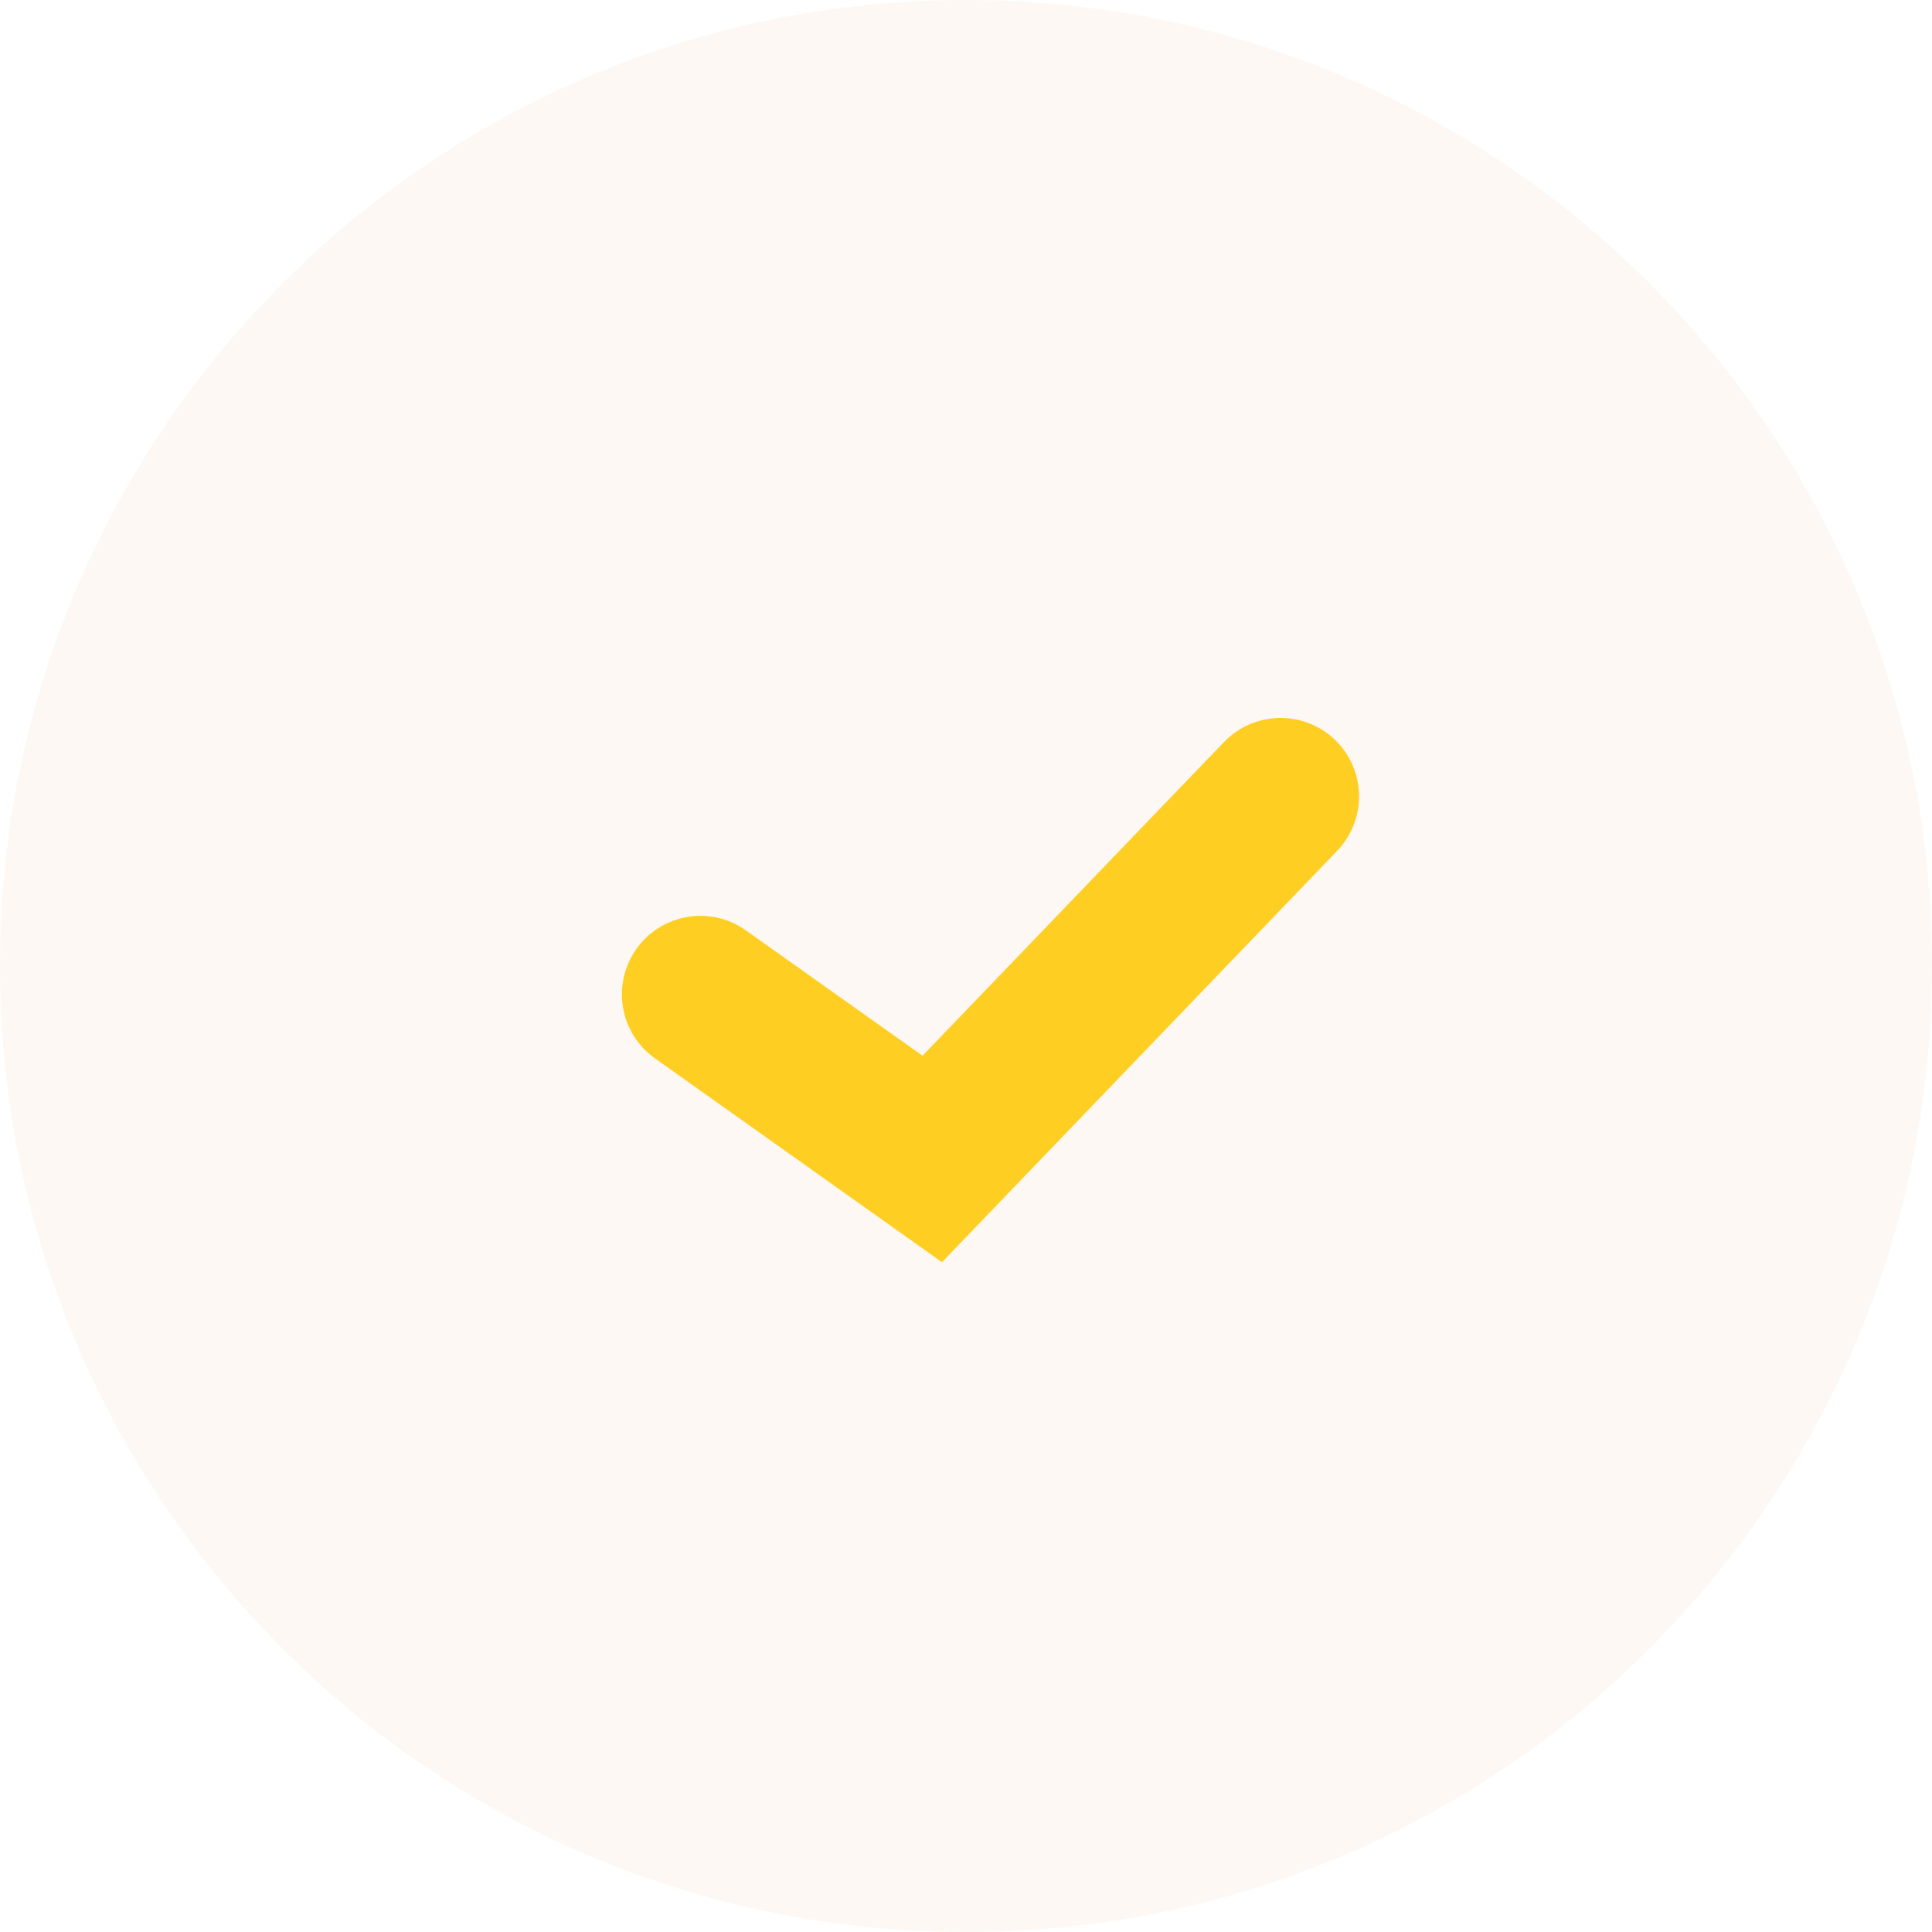
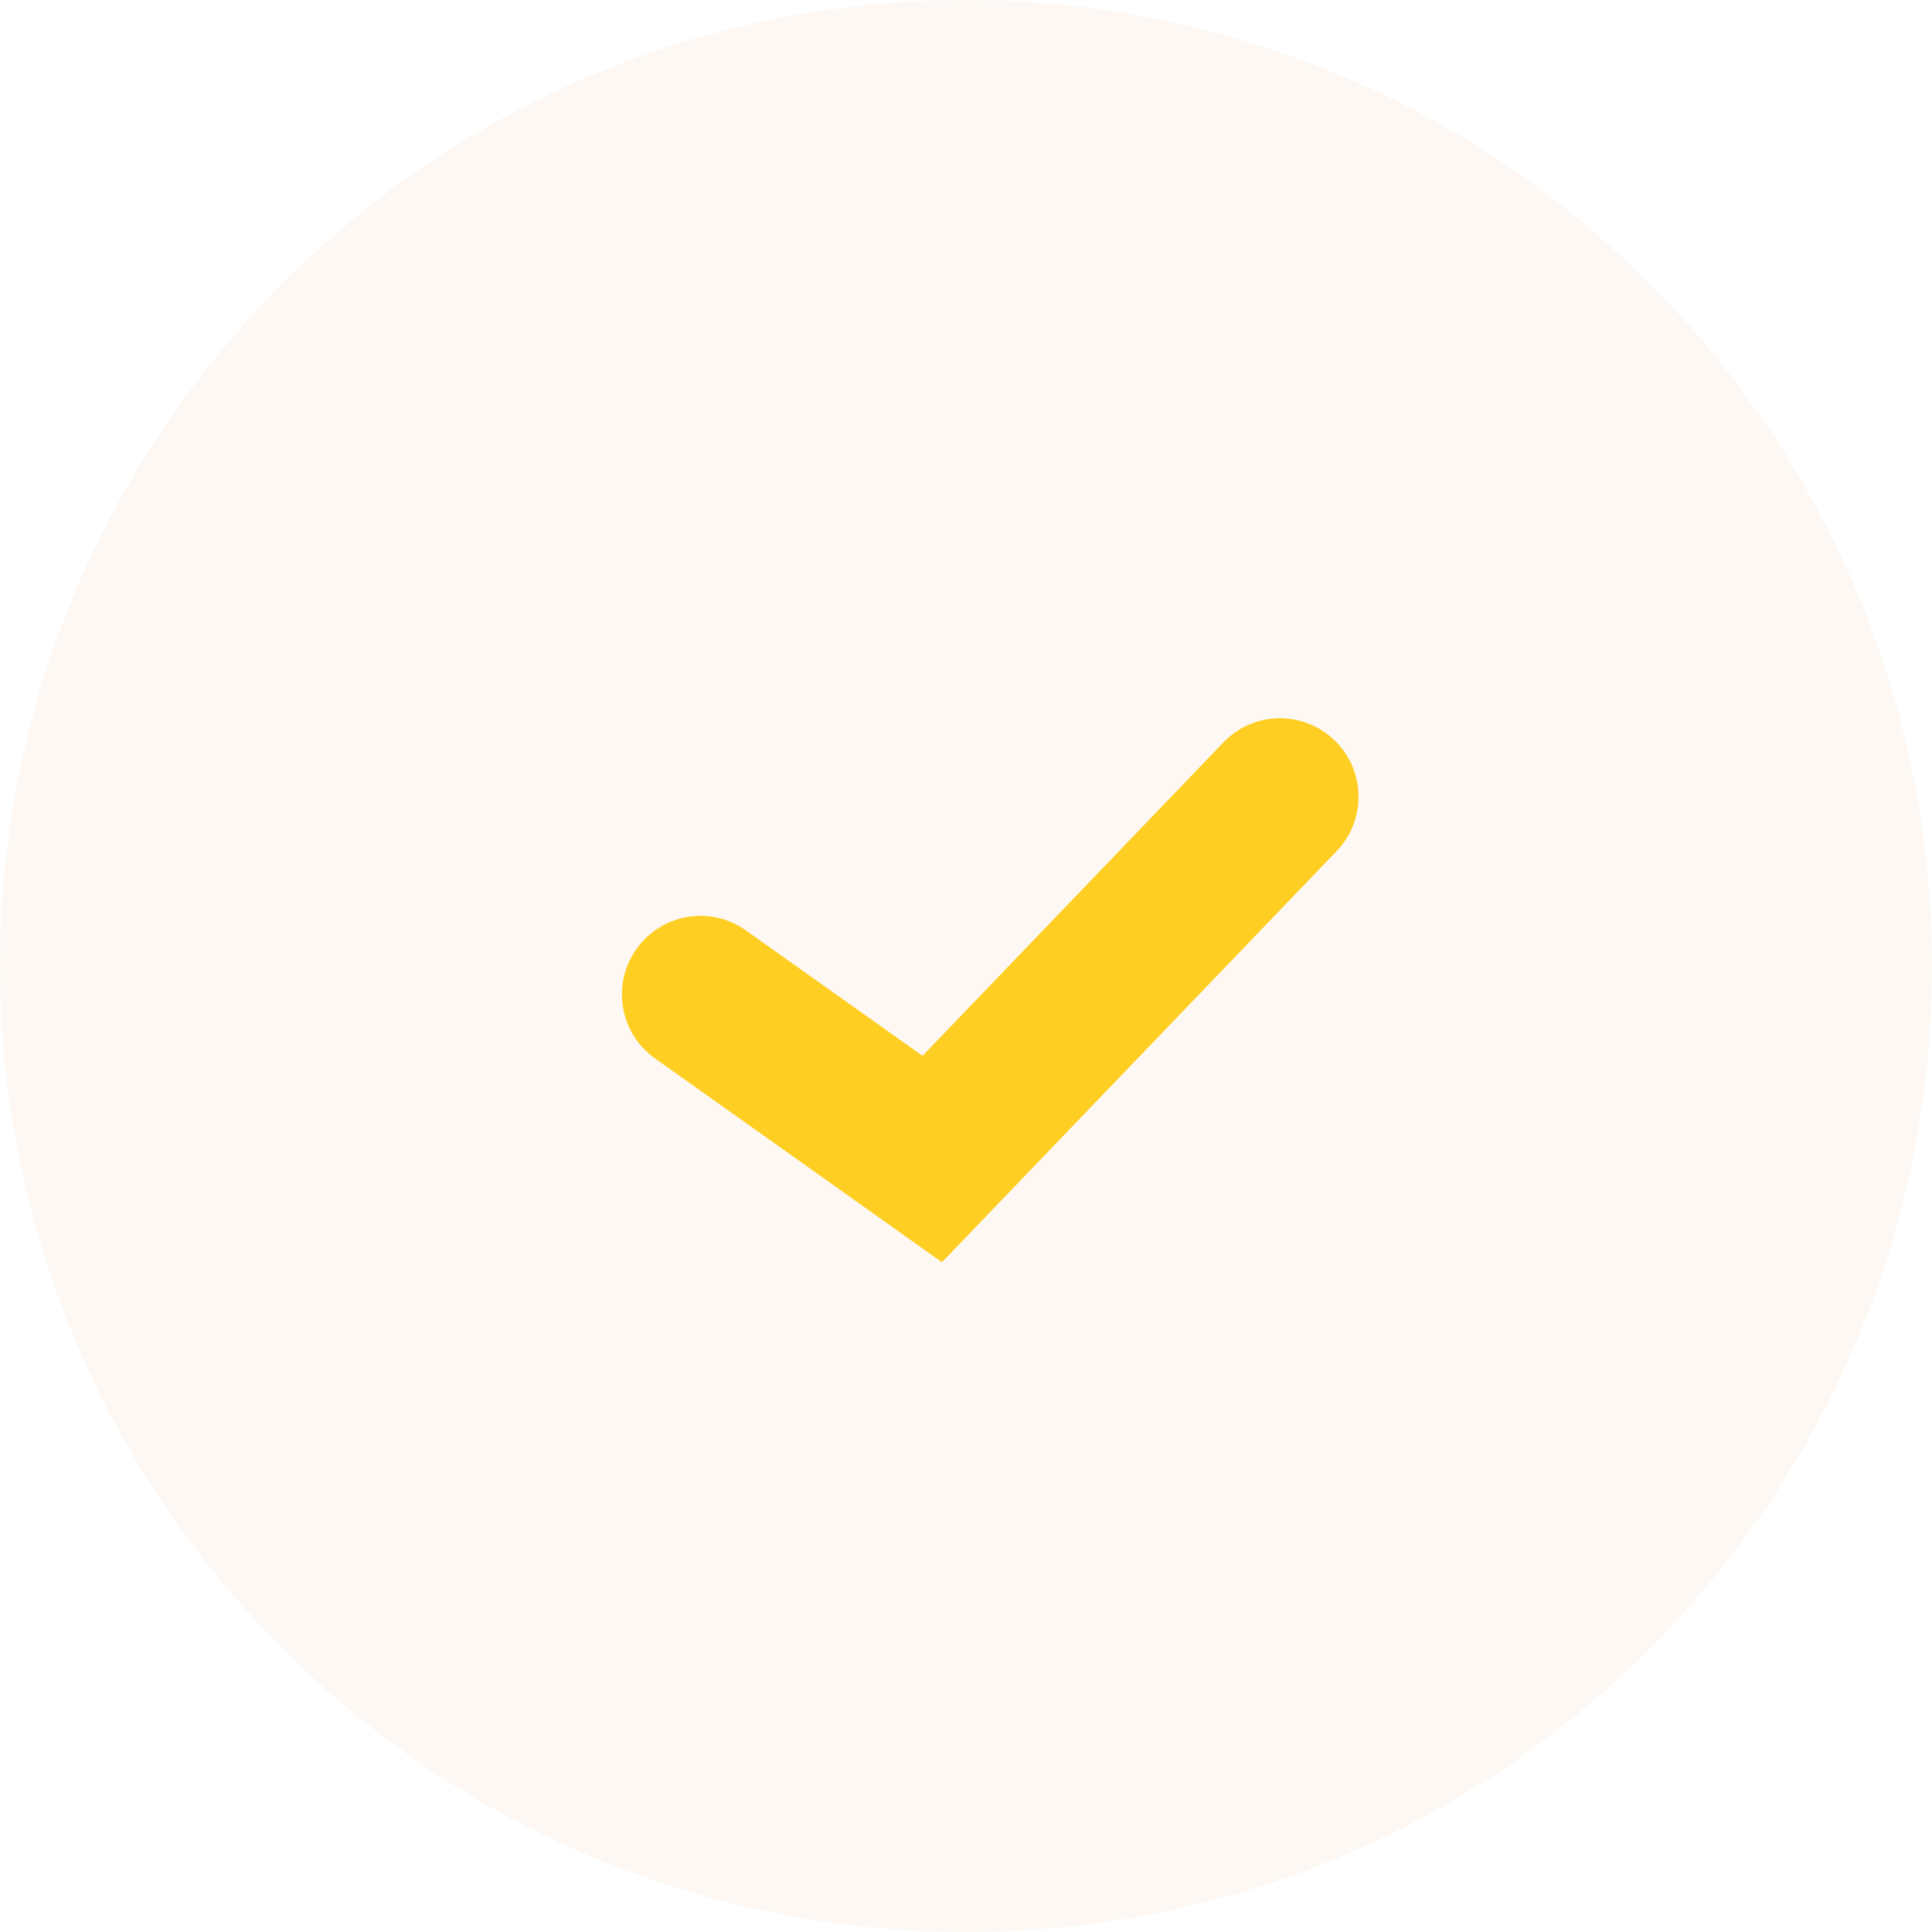
- <svg xmlns="http://www.w3.org/2000/svg" width="16" height="16" fill="none">
-   <path d="M16 8A8 8 0 1 1 0 8a8 8 0 0 1 16 0Z" fill="#FDF8F3" />
-   <path fill-rule="evenodd" clip-rule="evenodd" d="M7.801 10.453 11.07 7.05a.65.65 0 1 0-.938-.9L7.64 8.743 6.177 7.705a.65.65 0 0 0-.753 1.06l2.377 1.688Z" fill="#FFCE22" />
+ <svg xmlns="http://www.w3.org/2000/svg" width="16" height="16" viewBox="0 0 16 16" fill="none">
+   <path d="M16 8C16 12.418 12.418 16 8 16C3.582 16 0 12.418 0 8C0 3.582 3.582 0 8 0C12.418 0 16 3.582 16 8Z" fill="#FDF8F3" />
+   <path fill-rule="evenodd" clip-rule="evenodd" d="M7.801 10.453L11.069 7.049C11.318 6.79 11.31 6.378 11.051 6.13C10.792 5.881 10.38 5.889 10.132 6.148L7.64 8.744L6.177 7.705C5.884 7.497 5.478 7.566 5.271 7.859C5.063 8.151 5.131 8.557 5.424 8.765L7.801 10.453Z" fill="#FFCE22" />
</svg>
